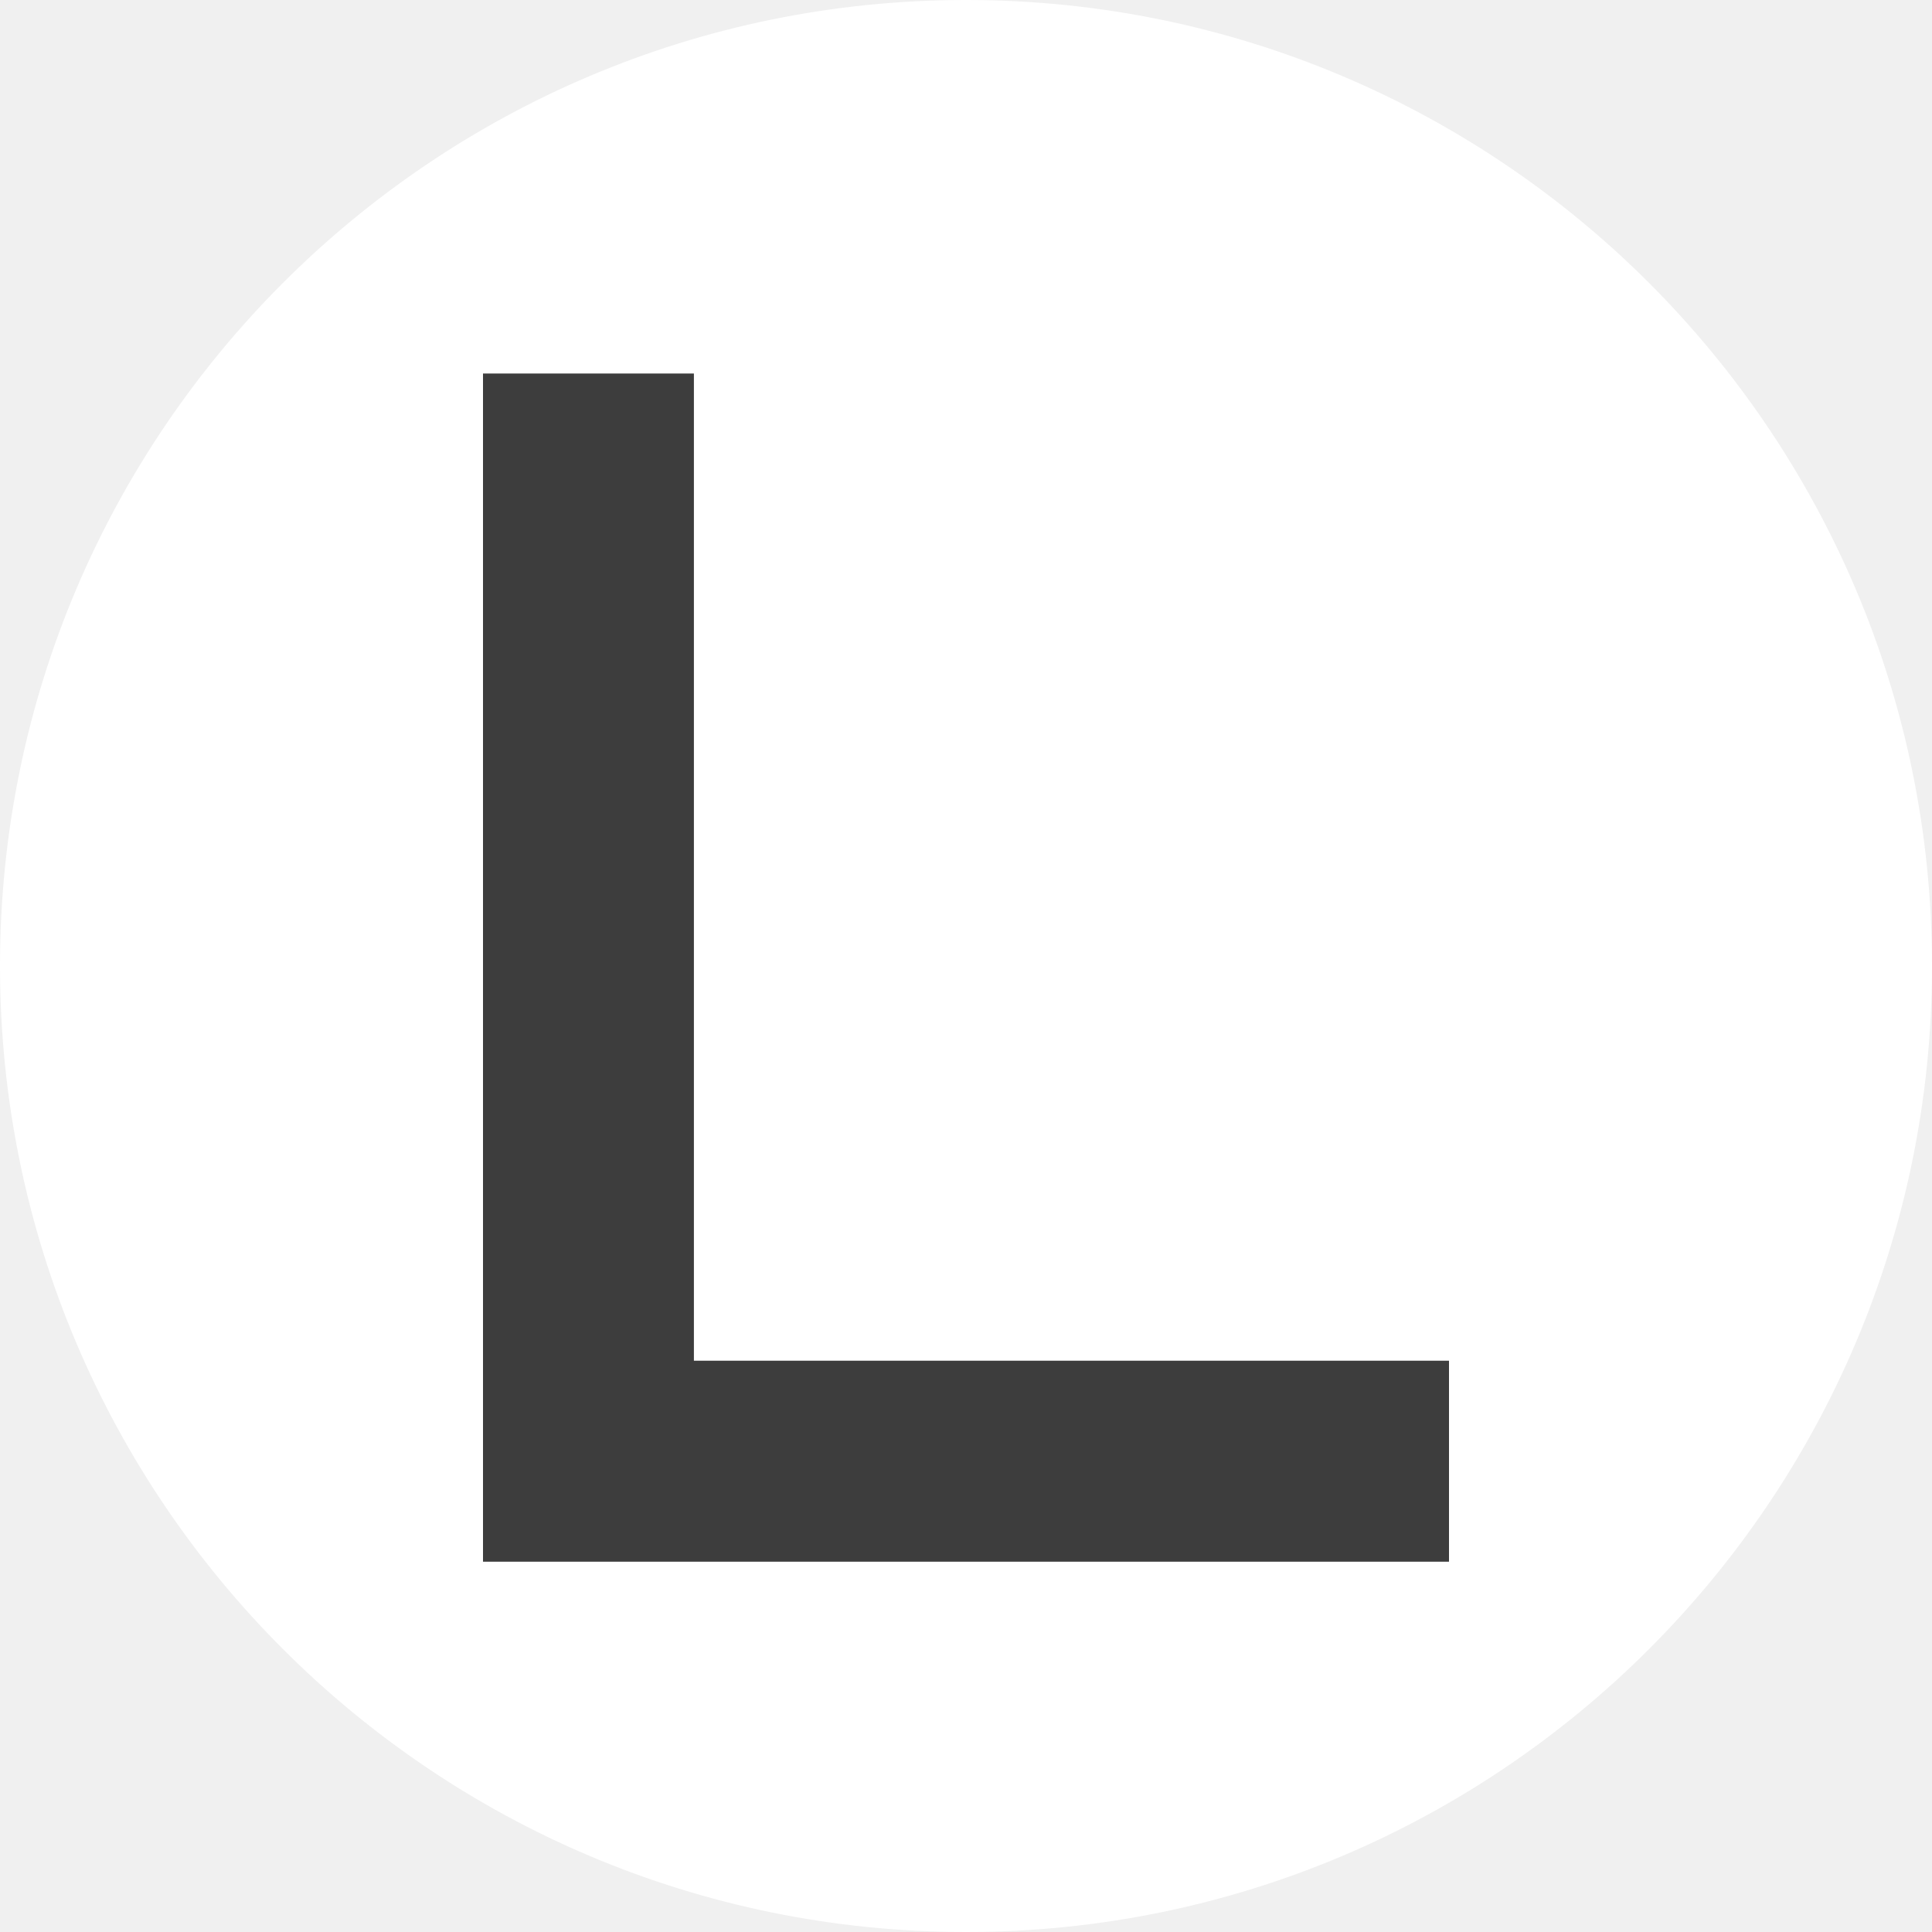
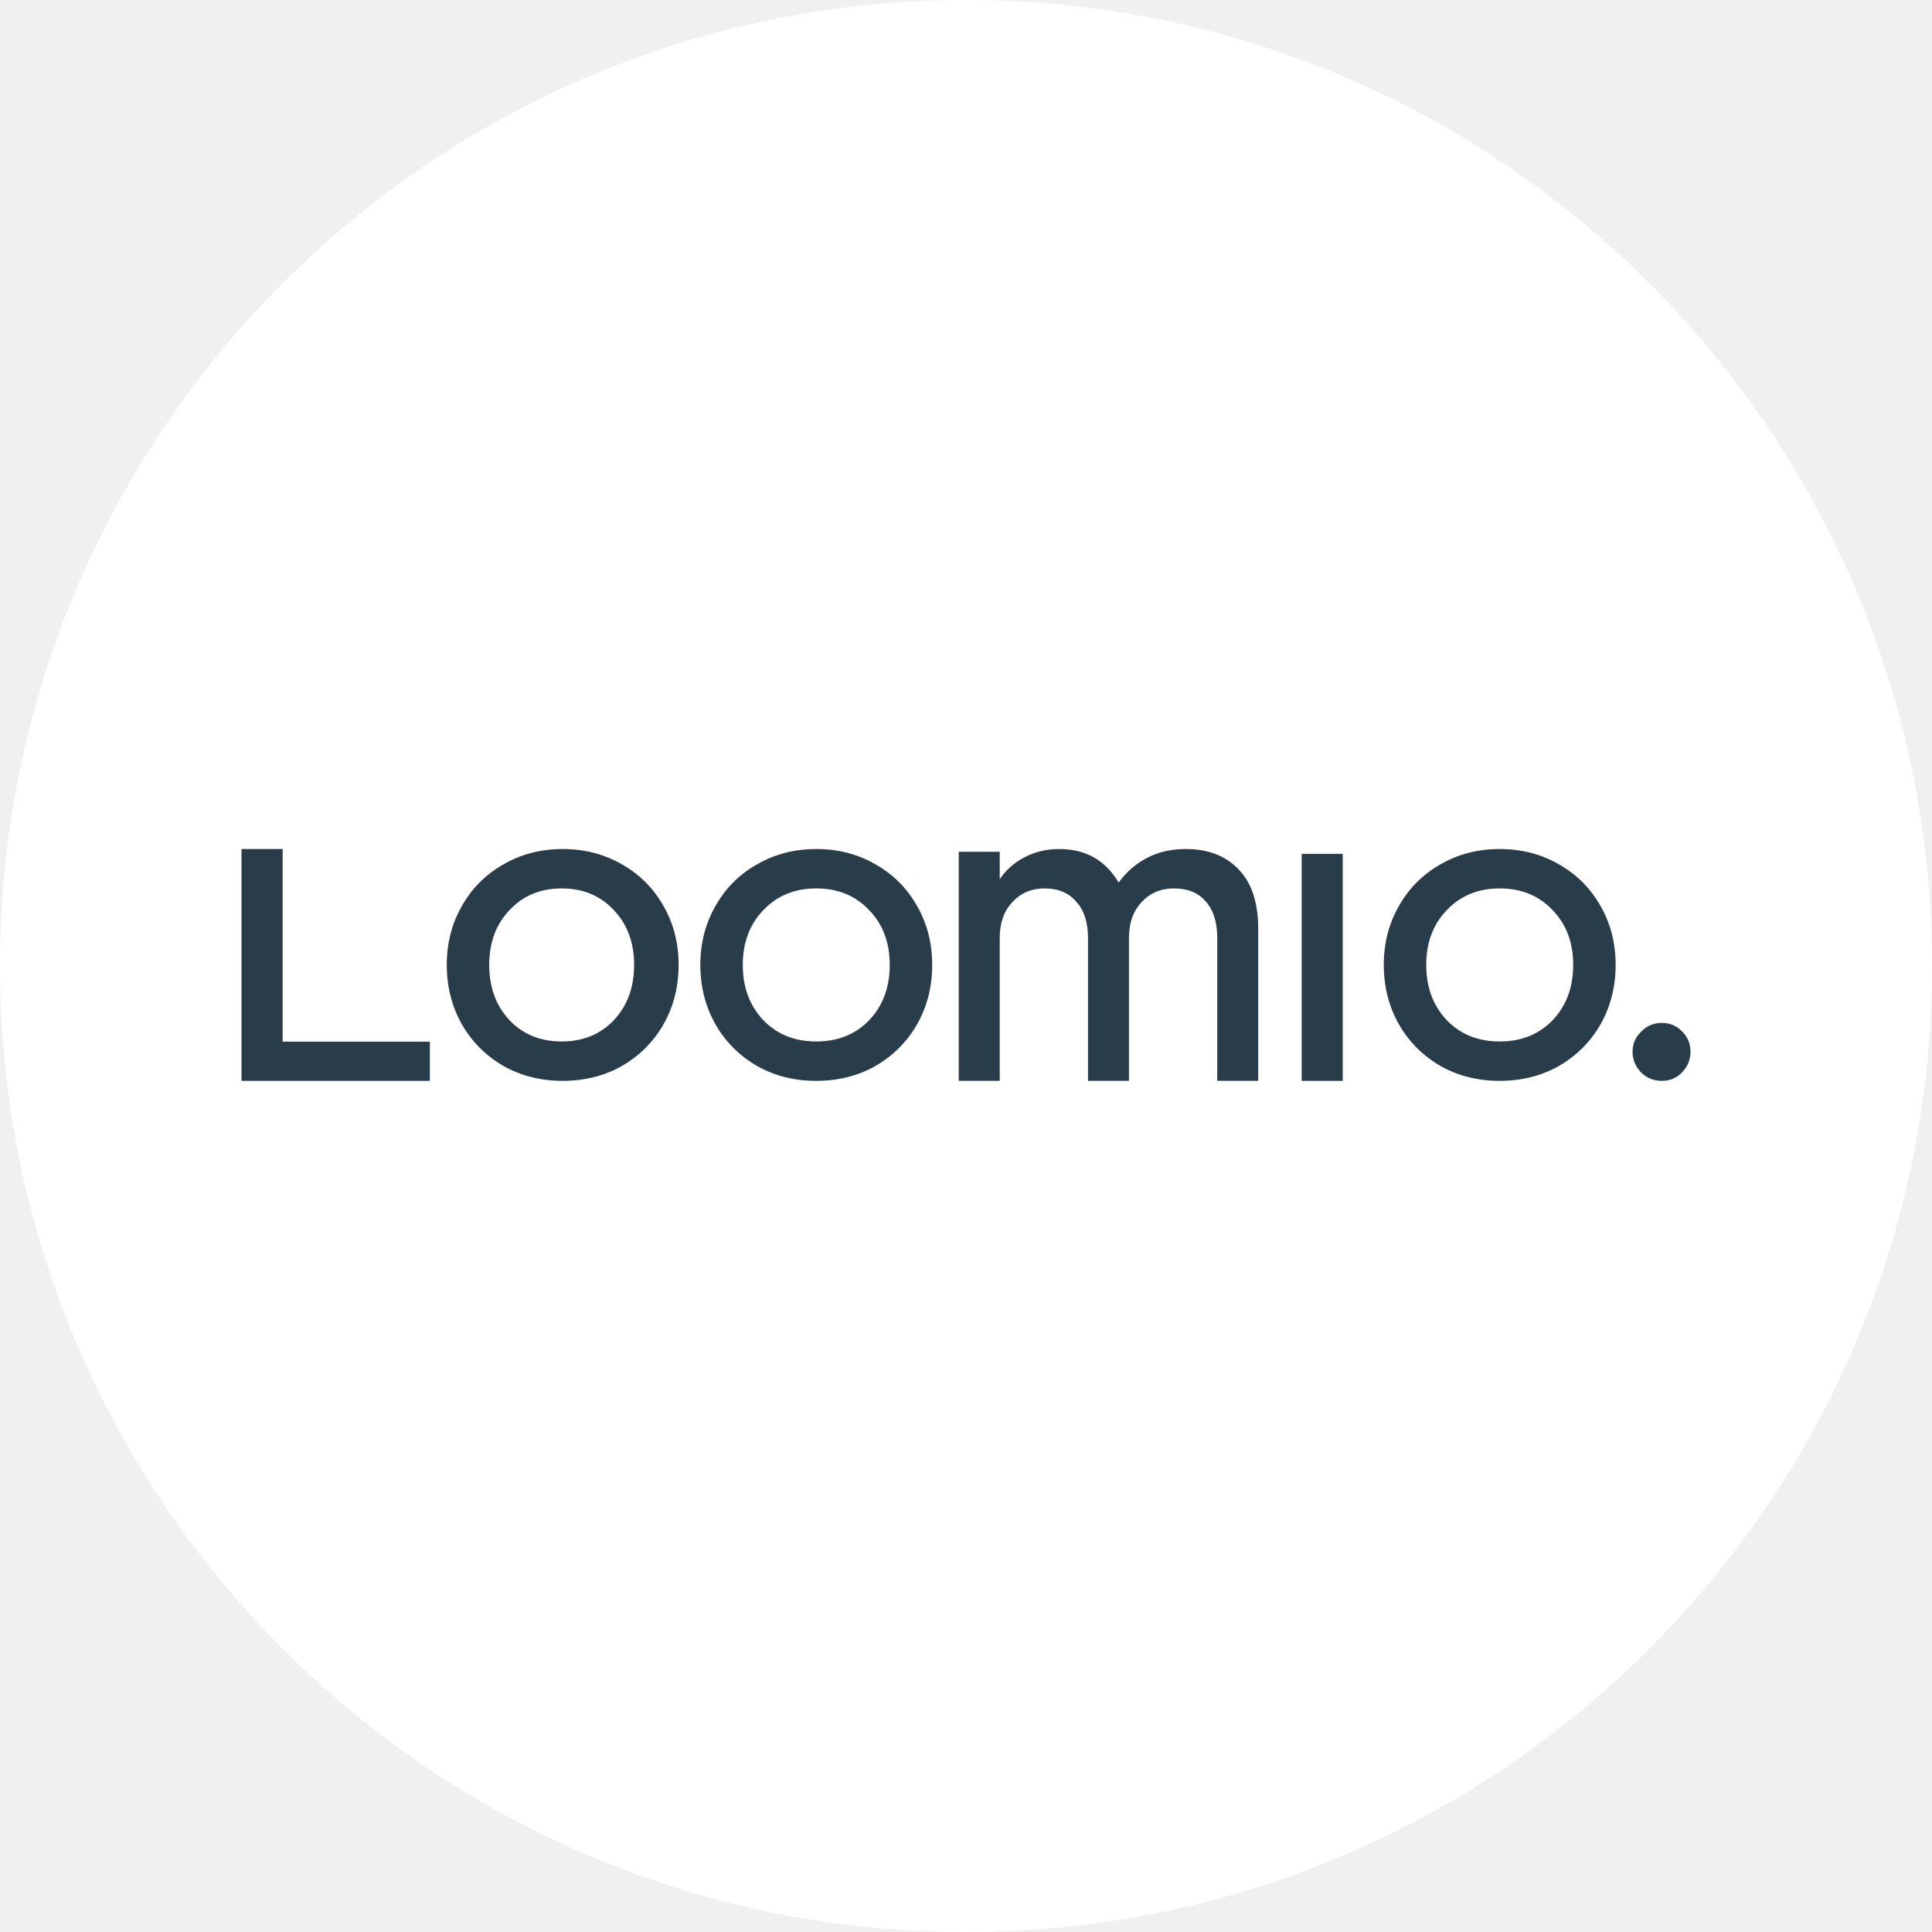
- <svg xmlns="http://www.w3.org/2000/svg" height="600" viewBox="0 0 600 600" width="600">
-   <g fill="none" fill-rule="evenodd">
-     <circle cx="300" cy="300" fill="#fff" r="300" />
-     <path d="m150 116h65.497v306.579h234.503v62.421h-300z" fill="#3d3d3d" fill-rule="nonzero" />
+ <svg xmlns="http://www.w3.org/2000/svg" width="512px" height="512px" viewBox="0 0 512 512" version="1.1">
+   <g id="icon_white" stroke="none" stroke-width="1" fill="none" fill-rule="evenodd">
+     <circle id="Oval" fill="#FFFFFF" cx="256" cy="256" r="256" />
+     <g id="logo_ink" transform="translate(64, 225)" fill="#293C4A" fill-rule="nonzero">
+       <path d="M376.38,61.44 C374.236,61.44 372.411,60.697 370.902,59.212 C369.394,57.649 368.64,55.812 368.64,53.701 C368.64,51.669 369.394,49.91 370.902,48.425 C372.411,46.862 374.236,46.08 376.38,46.08 C378.523,46.08 380.309,46.823 381.737,48.308 C383.246,49.793 384,51.591 384,53.701 C384,55.812 383.246,57.649 381.737,59.212 C380.309,60.697 378.523,61.44 376.38,61.44 Z" id="Path" />
+       <path d="M333.44,61.44 C327.634,61.44 322.394,60.12 317.717,57.48 C313.041,54.76 309.372,51.08 306.711,46.44 C304.05,41.72 302.72,36.48 302.72,30.72 C302.72,24.96 304.05,19.76 306.711,15.12 C309.372,10.4 313.041,6.72 317.717,4.08 C322.394,1.36 327.634,0 333.44,0 C339.245,0 344.486,1.36 349.163,4.08 C353.839,6.72 357.508,10.4 360.169,15.12 C362.829,19.76 364.16,24.96 364.16,30.72 C364.16,36.48 362.829,41.72 360.169,46.44 C357.508,51.08 353.839,54.76 349.163,57.48 C344.486,60.12 339.245,61.44 333.44,61.44 Z M333.44,51 C339.165,51 343.841,49.12 347.469,45.36 C351.098,41.52 352.912,36.64 352.912,30.72 C352.912,24.8 351.098,19.96 347.469,16.2 C343.841,12.36 339.165,10.44 333.44,10.44 C327.715,10.44 323.038,12.36 319.41,16.2 C315.782,19.96 313.968,24.8 313.968,30.72 C313.968,36.64 315.782,41.52 319.41,45.36 C323.038,49.12 327.715,51 333.44,51 Z" id="Shape" />
+       <polygon id="Path" points="280.96 1.28 291.84 1.28 291.84 61.44 280.96 61.44" />
+       <path d="M190.08,0.729 L200.939,0.729 L200.939,8.014 C202.531,5.586 204.718,3.643 207.504,2.186 C210.288,0.729 213.351,0 216.692,0 C223.694,0 228.944,2.955 232.445,8.864 C236.9,2.955 242.827,0 250.227,0 C256.193,0 260.887,1.821 264.308,5.464 C267.729,9.026 269.44,14.247 269.44,21.127 L269.44,61.44 L258.58,61.44 L258.58,23.556 C258.58,19.428 257.585,16.23 255.596,13.964 C253.607,11.616 250.783,10.443 247.123,10.443 C243.623,10.443 240.759,11.657 238.531,14.085 C236.304,16.433 235.189,19.59 235.189,23.556 L235.189,61.44 L224.33,61.44 L224.33,23.556 C224.33,19.428 223.296,16.23 221.227,13.964 C219.238,11.616 216.454,10.443 212.873,10.443 C209.373,10.443 206.509,11.657 204.281,14.085 C202.054,16.433 200.939,19.59 200.939,23.556 L200.939,61.44 L190.08,61.44 L190.08,0.729 Z" id="Path" />
+       <path d="M152.32,61.44 C146.514,61.44 141.274,60.12 136.597,57.48 C131.921,54.76 128.252,51.08 125.591,46.44 C122.93,41.72 121.6,36.48 121.6,30.72 C121.6,24.96 122.93,19.76 125.591,15.12 C128.252,10.4 131.921,6.72 136.597,4.08 C141.274,1.36 146.514,0 152.32,0 C158.125,0 163.366,1.36 168.043,4.08 C172.719,6.72 176.388,10.4 179.049,15.12 C181.709,19.76 183.04,24.96 183.04,30.72 C183.04,36.48 181.709,41.72 179.049,46.44 C176.388,51.08 172.719,54.76 168.043,57.48 C163.366,60.12 158.125,61.44 152.32,61.44 Z M152.32,51 C158.045,51 162.721,49.12 166.349,45.36 C169.978,41.52 171.792,36.64 171.792,30.72 C171.792,24.8 169.978,19.96 166.349,16.2 C162.721,12.36 158.045,10.44 152.32,10.44 C146.595,10.44 141.918,12.36 138.29,16.2 C134.662,19.96 132.848,24.8 132.848,30.72 C132.848,36.64 134.662,41.52 138.29,45.36 C141.918,49.12 146.595,51 152.32,51 Z" id="Shape" />
+       <path d="M85.12,61.44 C79.314,61.44 74.074,60.12 69.397,57.48 C64.721,54.76 61.052,51.08 58.391,46.44 C55.73,41.72 54.4,36.48 54.4,30.72 C54.4,24.96 55.73,19.76 58.391,15.12 C61.052,10.4 64.721,6.72 69.397,4.08 C74.074,1.36 79.314,0 85.12,0 C90.925,0 96.166,1.36 100.843,4.08 C105.519,6.72 109.188,10.4 111.849,15.12 C114.509,19.76 115.84,24.96 115.84,30.72 C115.84,36.48 114.509,41.72 111.849,46.44 C109.188,51.08 105.519,54.76 100.843,57.48 C96.166,60.12 90.925,61.44 85.12,61.44 Z M84.848,51 C90.492,51 95.104,49.12 98.681,45.36 C102.259,41.52 104.048,36.64 104.048,30.72 C104.048,24.8 102.259,19.96 98.681,16.2 C95.104,12.36 90.492,10.44 84.848,10.44 C79.203,10.44 74.592,12.36 71.014,16.2 C67.436,19.96 65.648,24.8 65.648,30.72 C65.648,36.64 67.436,41.52 71.014,45.36 C74.592,49.12 79.203,51 84.848,51 Z" id="Shape" />
+       <polygon id="Path" points="0 0 10.899 0 10.899 51.047 49.92 51.047 49.92 61.44 0 61.44" />
+     </g>
  </g>
</svg>
